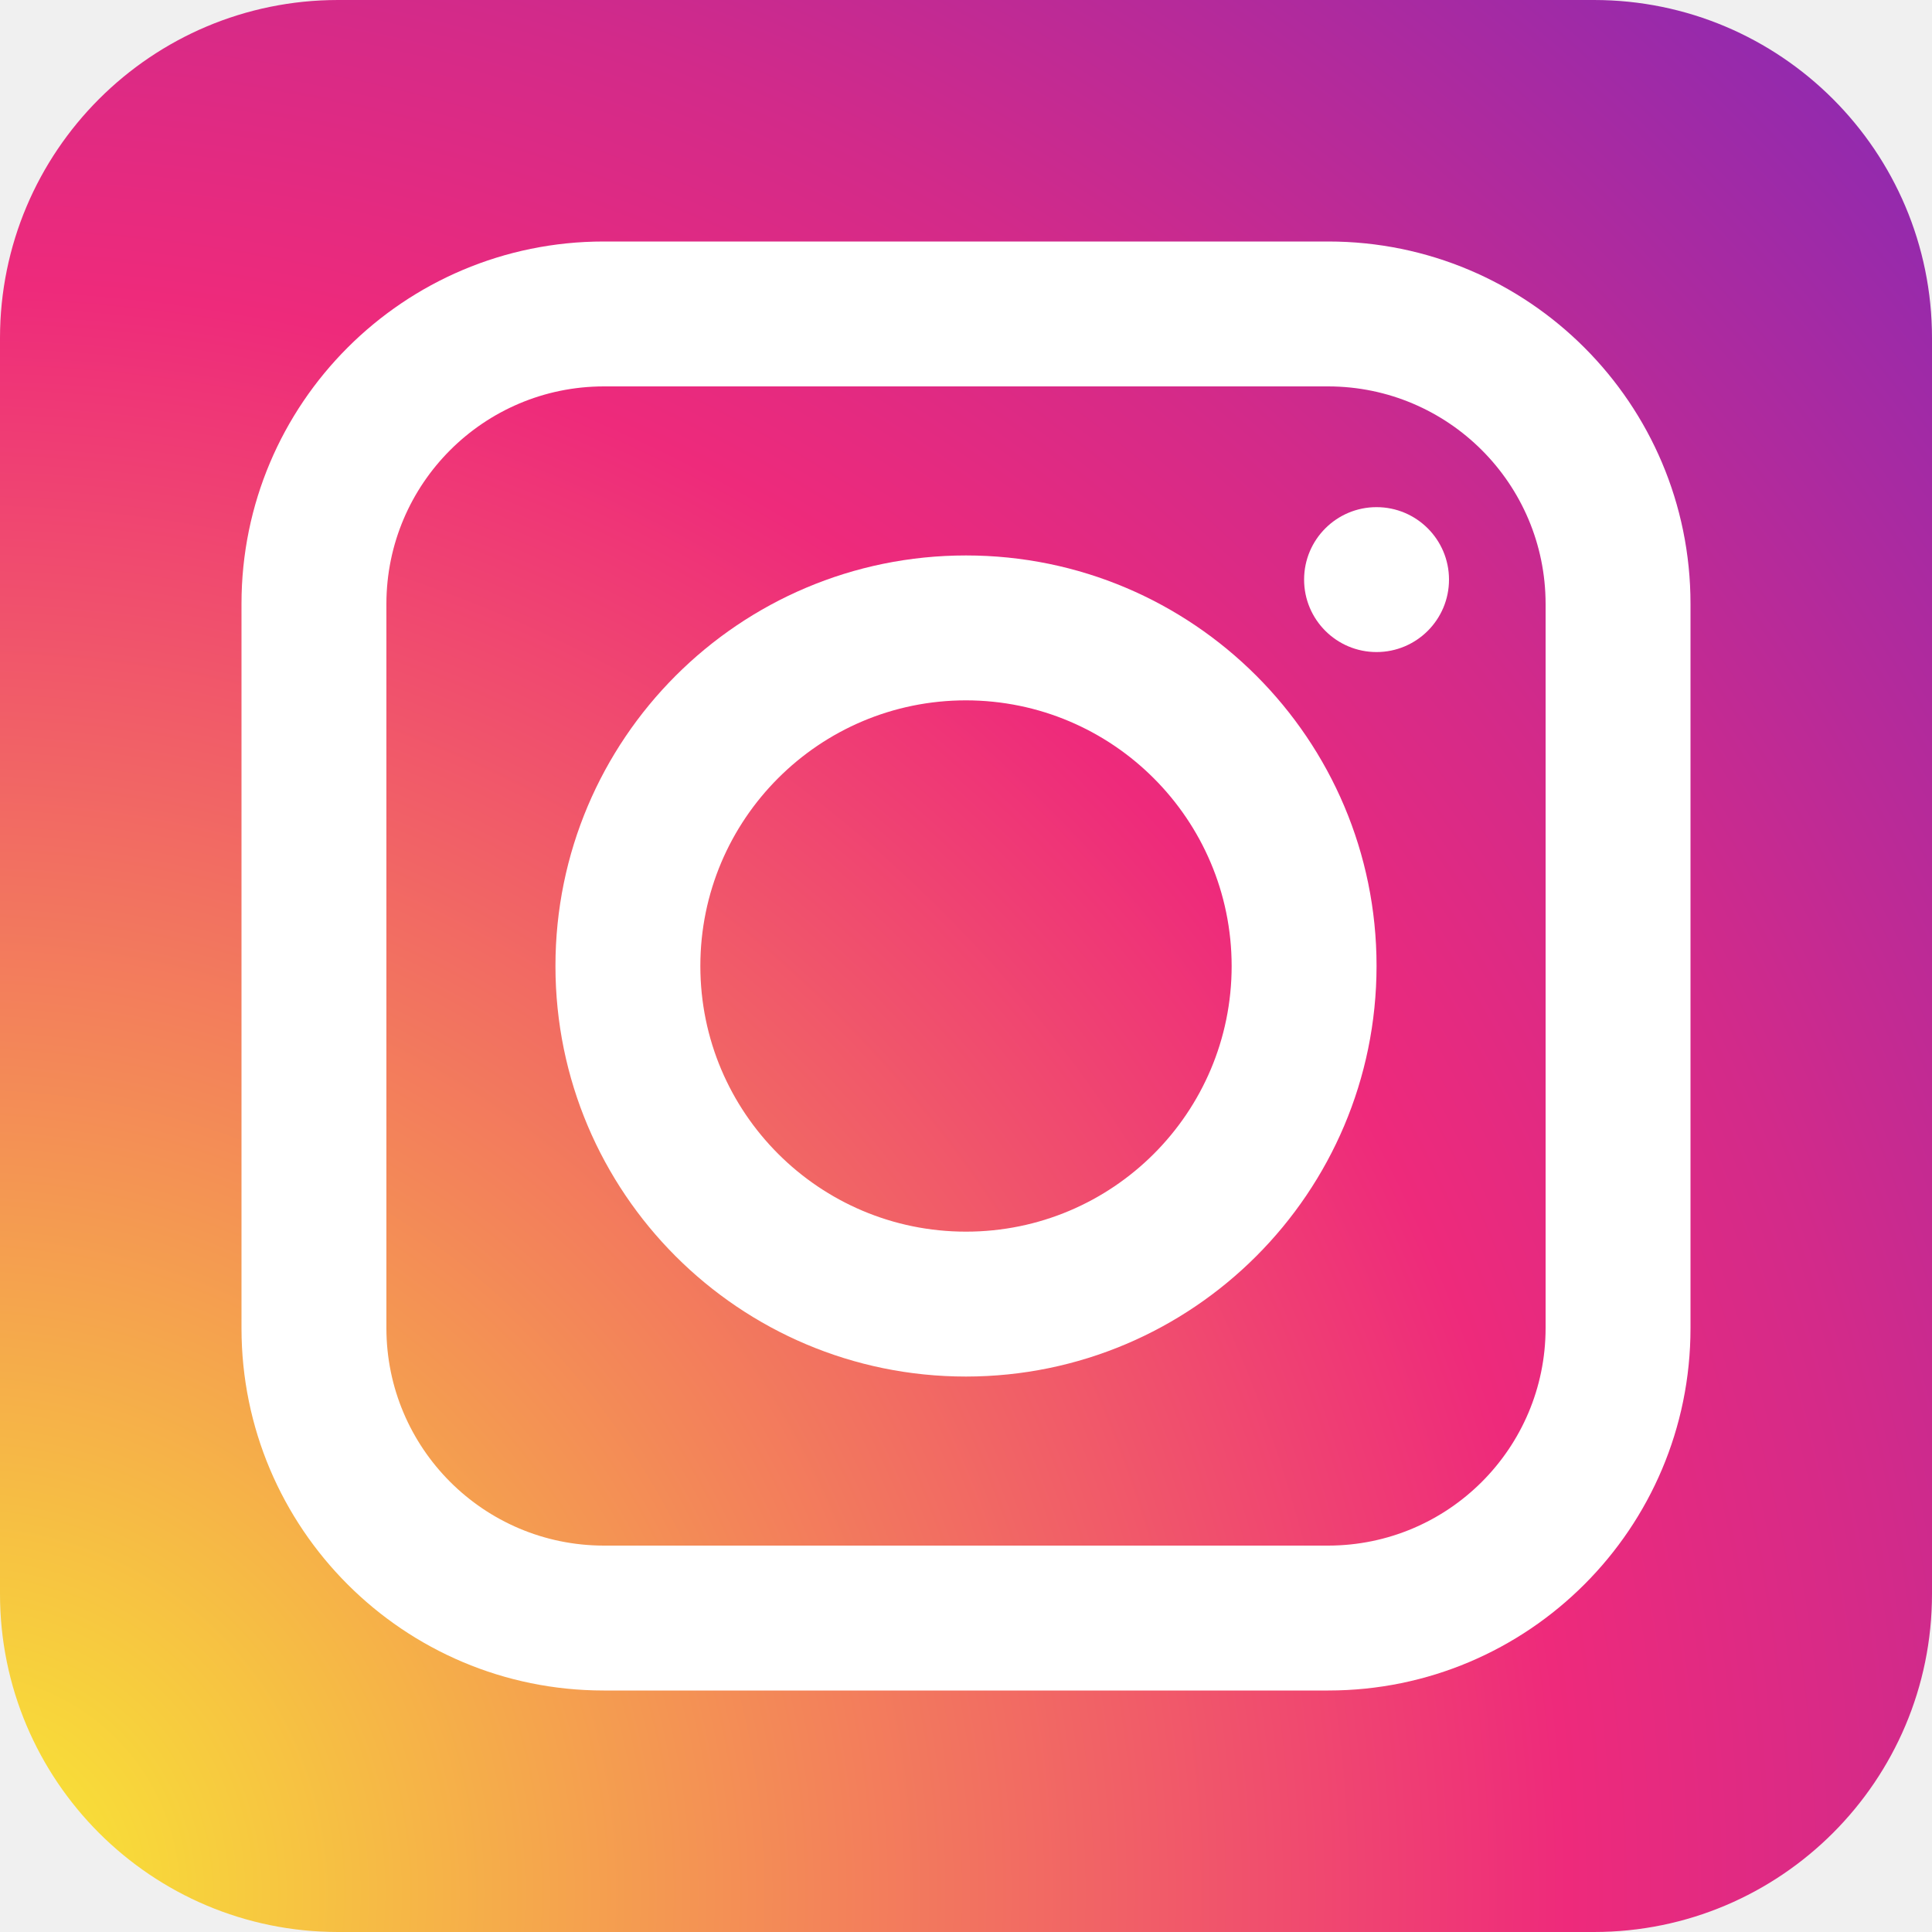
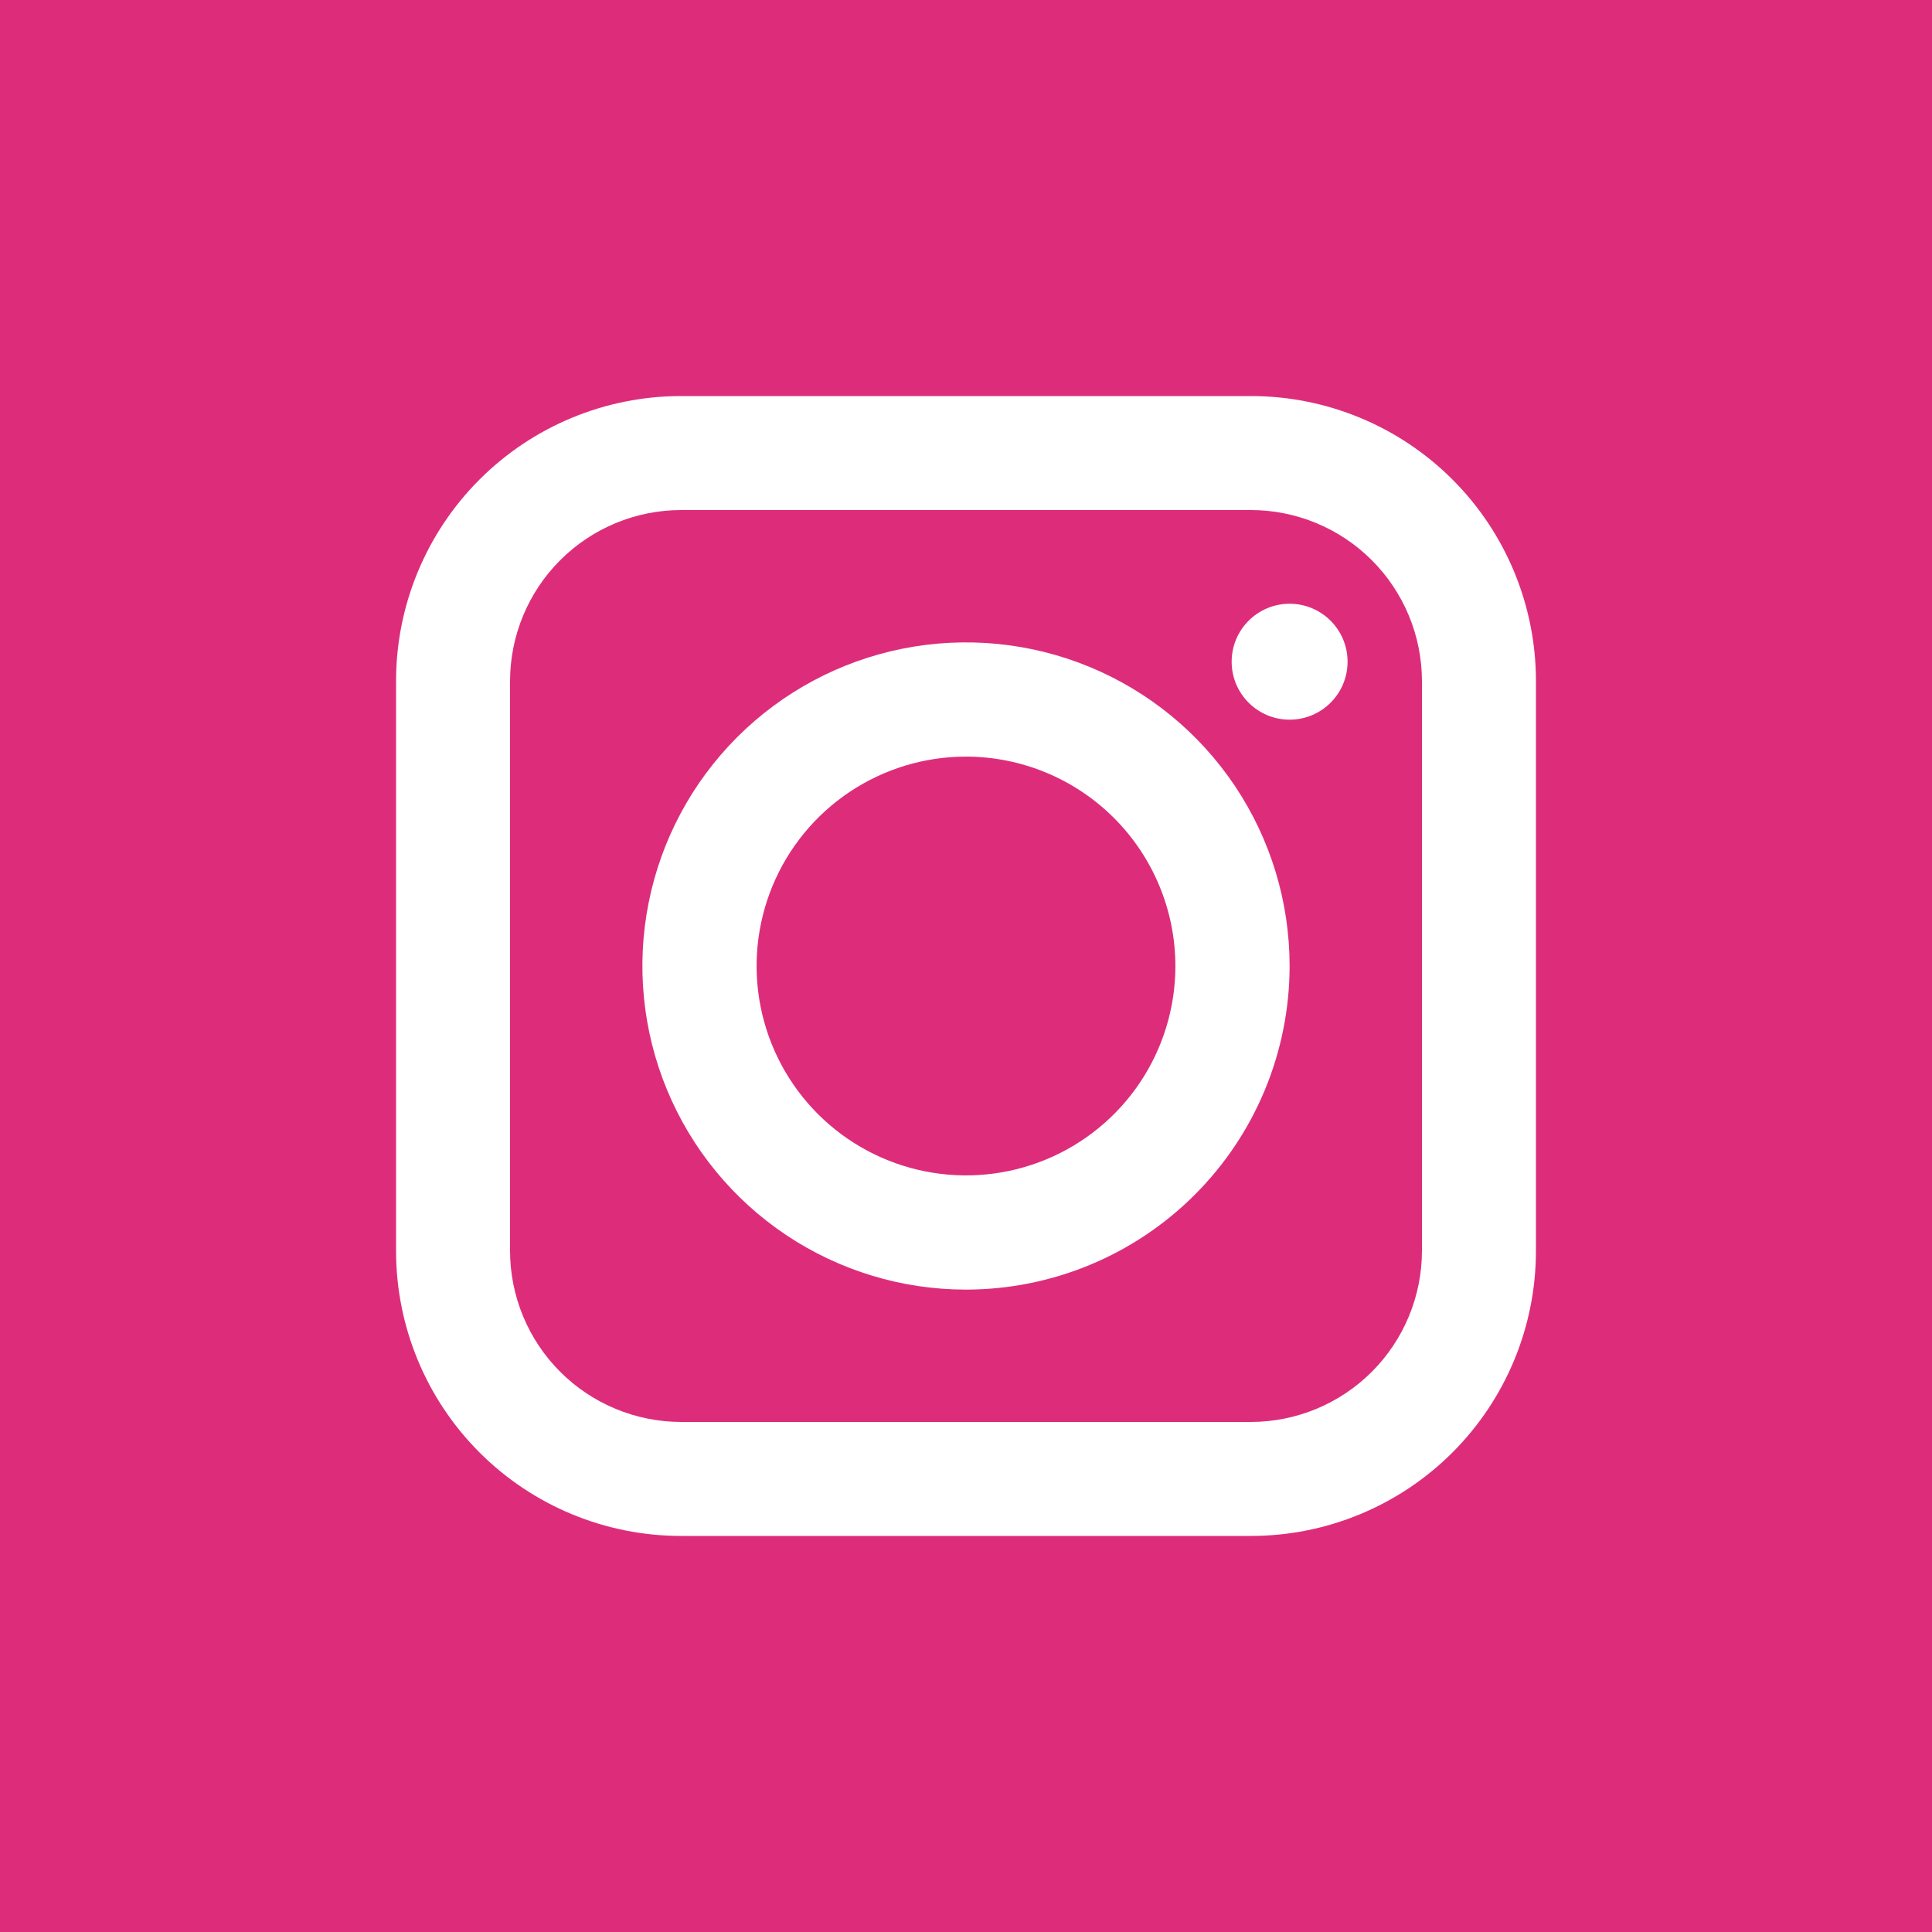
- <svg xmlns="http://www.w3.org/2000/svg" viewBox="0 0 64 64">
-   <defs>
-     <style>.cls-1{fill:url(#radial-gradient);}.cls-2{fill:#fff;}</style>
-     <radialGradient cx="-578.95" cy="-837.6" gradientTransform="translate(499.5 629.5) scale(0.75)" gradientUnits="userSpaceOnUse" id="radial-gradient" r="197.06">
-       <stop offset="0" stop-color="#f9ed32" />
-       <stop offset="0.36" stop-color="#ee2a7b" />
-       <stop offset="0.44" stop-color="#d22a8a" />
-       <stop offset="0.6" stop-color="#8b2ab2" />
-       <stop offset="0.83" stop-color="#1b2af0" />
-       <stop offset="0.88" stop-color="#002aff" />
-     </radialGradient>
-   </defs>
-   <g data-name="3-instagram" id="_3-instagram">
-     <rect class="cls-1" height="64" rx="11.2" ry="11.2" transform="translate(64 64) rotate(180)" width="64" />
-     <path class="cls-2" d="M44,56H20A12,12,0,0,1,8,44V20A12,12,0,0,1,20,8H44A12,12,0,0,1,56,20V44A12,12,0,0,1,44,56ZM20,12.8A7.21,7.21,0,0,0,12.8,20V44A7.21,7.21,0,0,0,20,51.2H44A7.21,7.21,0,0,0,51.2,44V20A7.21,7.21,0,0,0,44,12.8Z" />
-     <path class="cls-2" d="M32,45.6A13.6,13.6,0,1,1,45.6,32,13.61,13.61,0,0,1,32,45.6Zm0-22.4A8.8,8.8,0,1,0,40.8,32,8.81,8.81,0,0,0,32,23.2Z" />
-     <circle class="cls-2" cx="45.6" cy="19.2" r="2.4" />
-   </g>
+ <svg xmlns="http://www.w3.org/2000/svg" width="400" height="400" viewBox="0 0 400 400" fill="none">
+   <rect width="400" height="400" fill="#DD2D7A" />
+   <path d="M151 246C165.912 246 178 233.24 178 217.5C178 201.76 165.912 189 151 189C136.088 189 124 201.76 124 217.5C124 233.24 136.088 246 151 246Z" fill="#DD2D7A" />
+   <path d="M246 246C260.912 246 273 233.24 273 217.5C273 201.76 260.912 189 246 189C231.088 189 219 201.76 219 217.5C219 233.24 231.088 246 246 246Z" fill="#DD2D7A" />
+   <path d="M70 400L330 400C368.66 400 400 368.66 400 330L400 70C400 31.34 368.66 0 330 0L70 0C31.34 0 0 31.34 0 70L0 330C0 368.66 31.34 400 70 400Z" fill="#DD2D7A" />
+   <path d="M259 318H141C125.352 318 110.345 311.784 99.281 300.719C88.216 289.655 82 274.648 82 259V141C82 125.352 88.216 110.345 99.281 99.281C110.345 88.216 125.352 82 141 82H259C274.648 82 289.655 88.216 300.719 99.281C311.784 110.345 318 125.352 318 141V259C318 274.648 311.784 289.655 300.719 300.719C289.655 311.784 274.648 318 259 318V318ZM141 105.6C131.615 105.613 122.619 109.347 115.983 115.983C109.347 122.619 105.613 131.615 105.6 141V259C105.613 268.385 109.347 277.381 115.983 284.017C122.619 290.653 131.615 294.387 141 294.4H259C268.385 294.387 277.381 290.653 284.017 284.017C290.653 277.381 294.387 268.385 294.4 259V141C294.387 131.615 290.653 122.619 284.017 115.983C277.381 109.347 268.385 105.613 259 105.6H141Z" fill="white" />
+   <path d="M200 267C186.749 267 173.795 263.071 162.777 255.708C151.759 248.346 143.171 237.882 138.1 225.64C133.029 213.397 131.702 199.926 134.287 186.929C136.873 173.932 143.254 161.994 152.624 152.624C161.994 143.254 173.932 136.873 186.929 134.287C199.926 131.702 213.397 133.029 225.64 138.1C237.882 143.171 248.346 151.759 255.708 162.777C263.071 173.795 267 186.749 267 200C266.987 217.766 259.924 234.8 247.362 247.362C234.8 259.924 217.766 266.987 200 267V267ZM200 156.647C191.426 156.647 183.044 159.19 175.914 163.953C168.785 168.717 163.228 175.488 159.947 183.41C156.666 191.331 155.807 200.048 157.48 208.458C159.153 216.867 163.282 224.592 169.345 230.655C175.408 236.718 183.133 240.847 191.542 242.52C199.952 244.193 208.669 243.334 216.59 240.053C224.512 236.772 231.283 231.215 236.047 224.086C240.81 216.956 243.353 208.574 243.353 200C243.34 188.506 238.768 177.487 230.641 169.359C222.513 161.232 211.494 156.66 200 156.647V156.647Z" fill="white" />
+   <path d="M267 149C273.627 149 279 143.627 279 137C279 130.373 273.627 125 267 125C260.373 125 255 130.373 255 137C255 143.627 260.373 149 267 149Z" fill="white" />
</svg>
